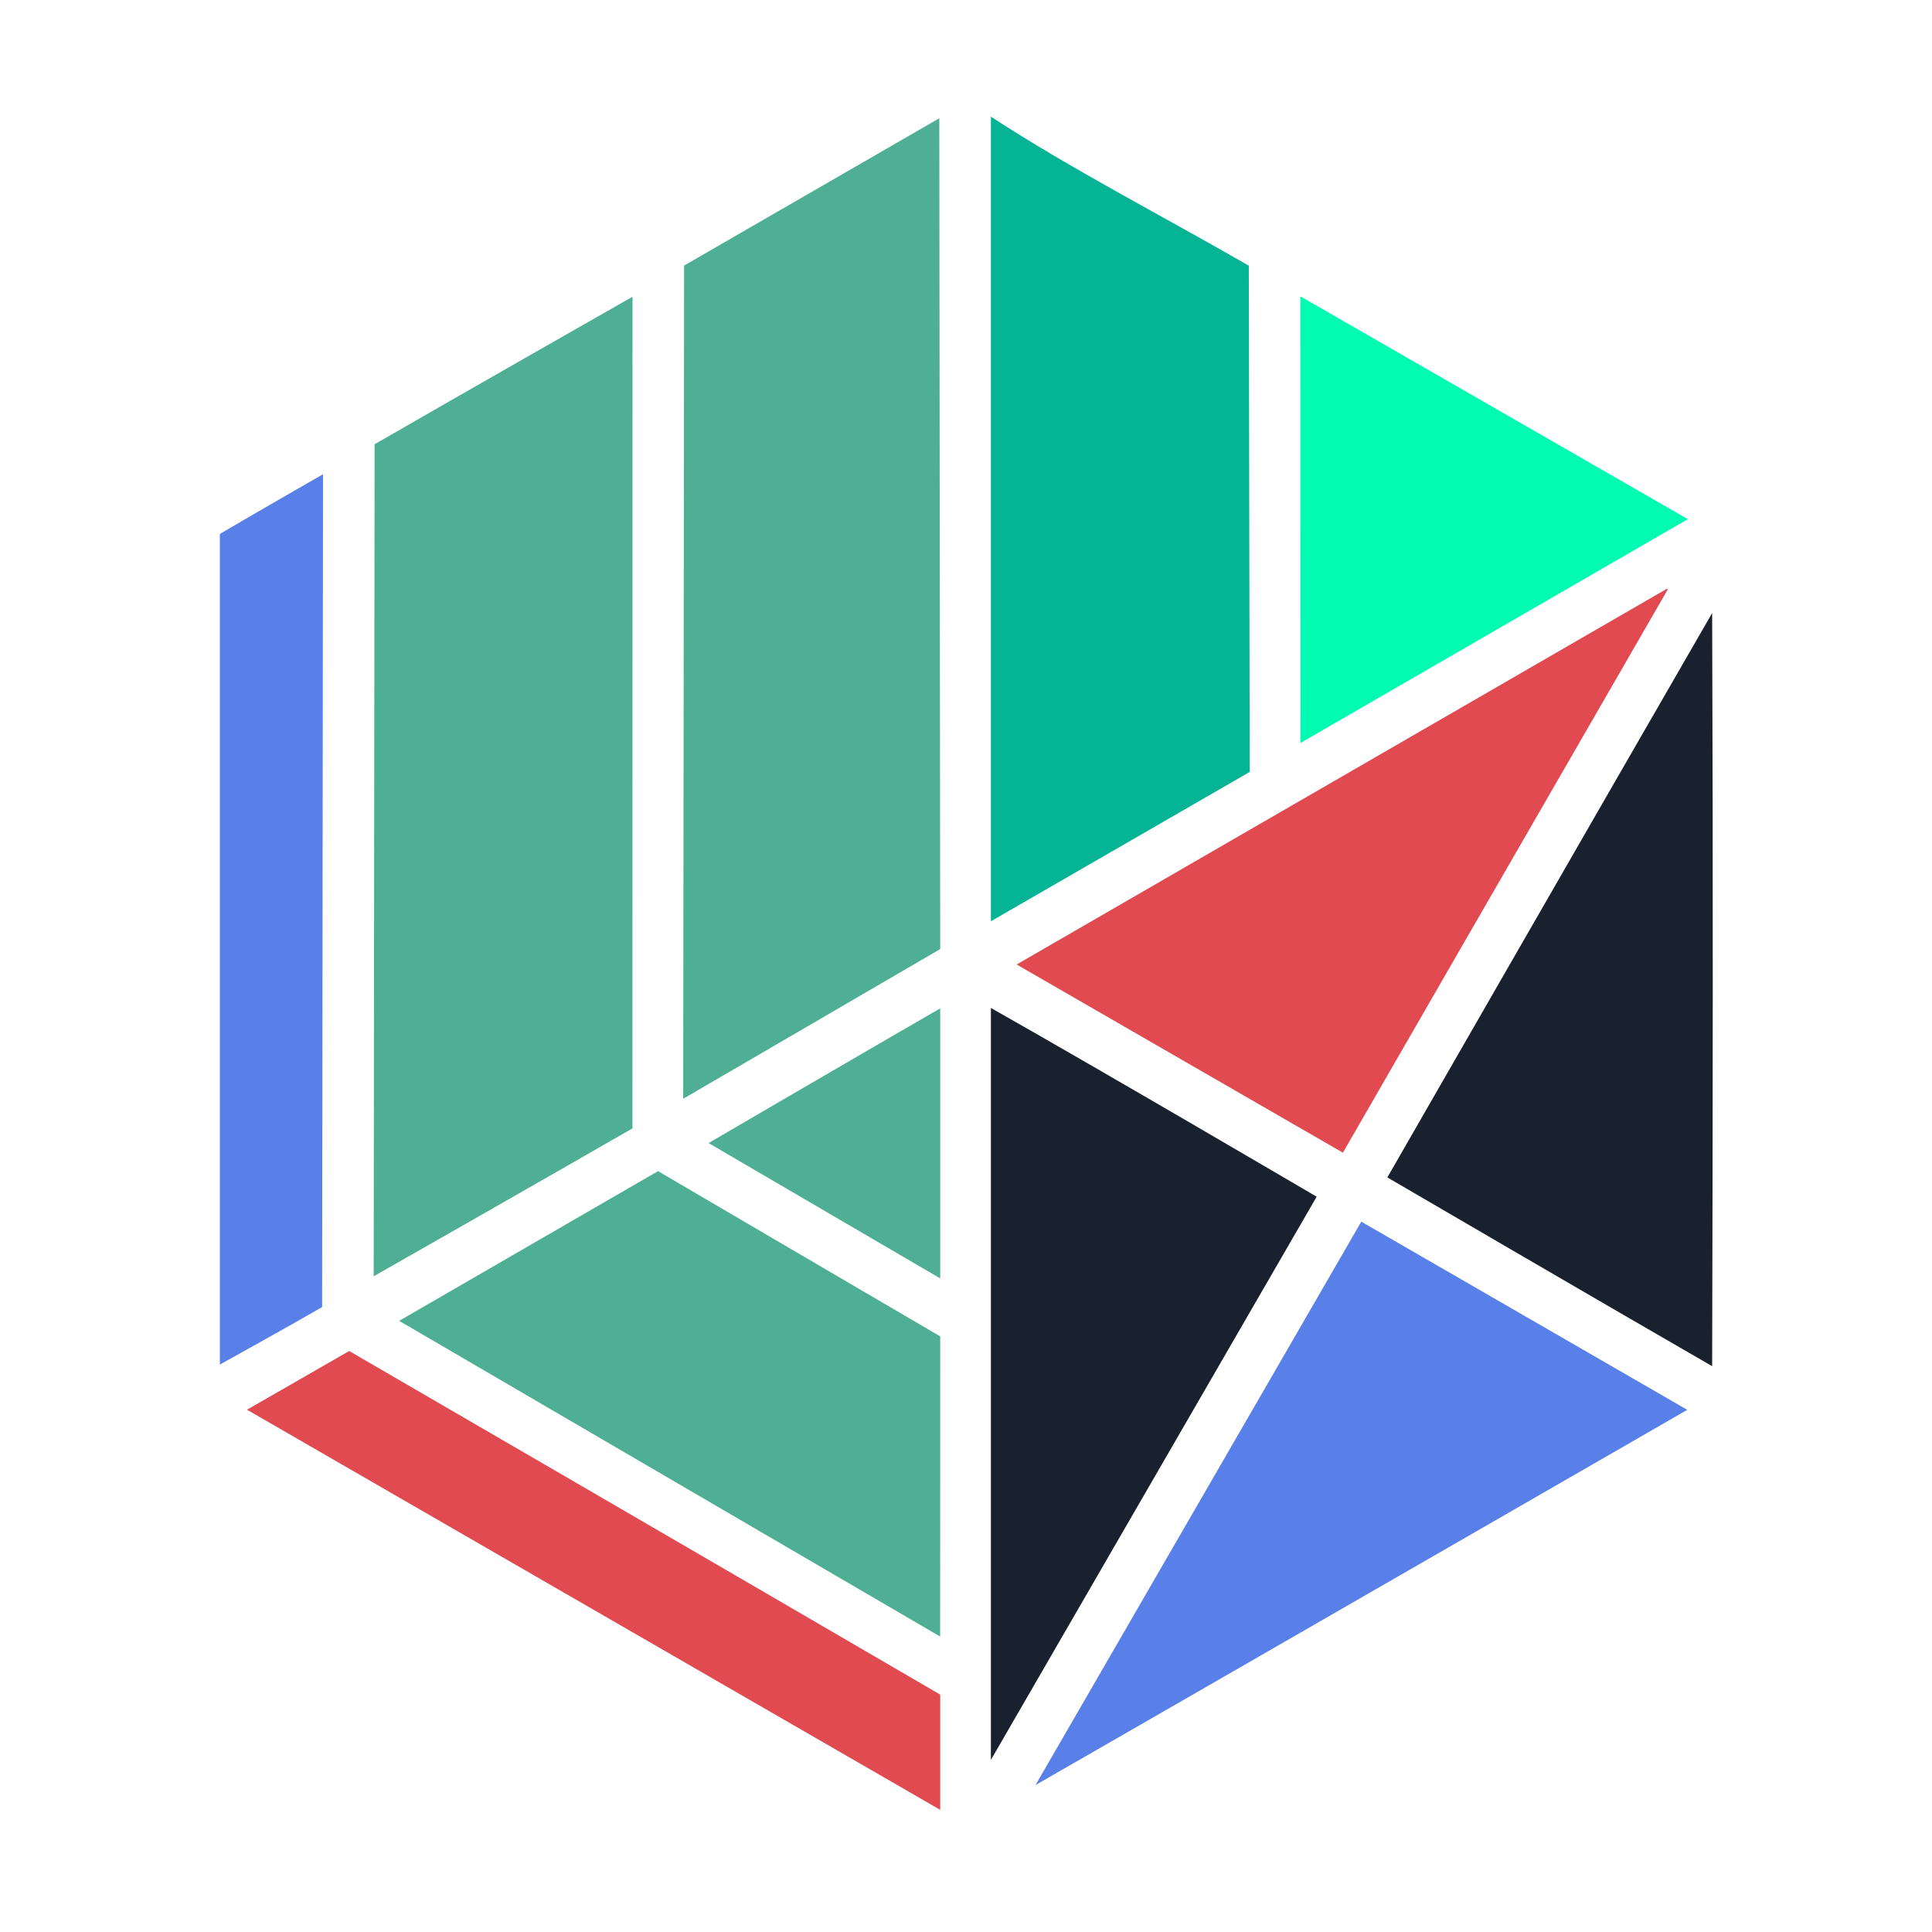
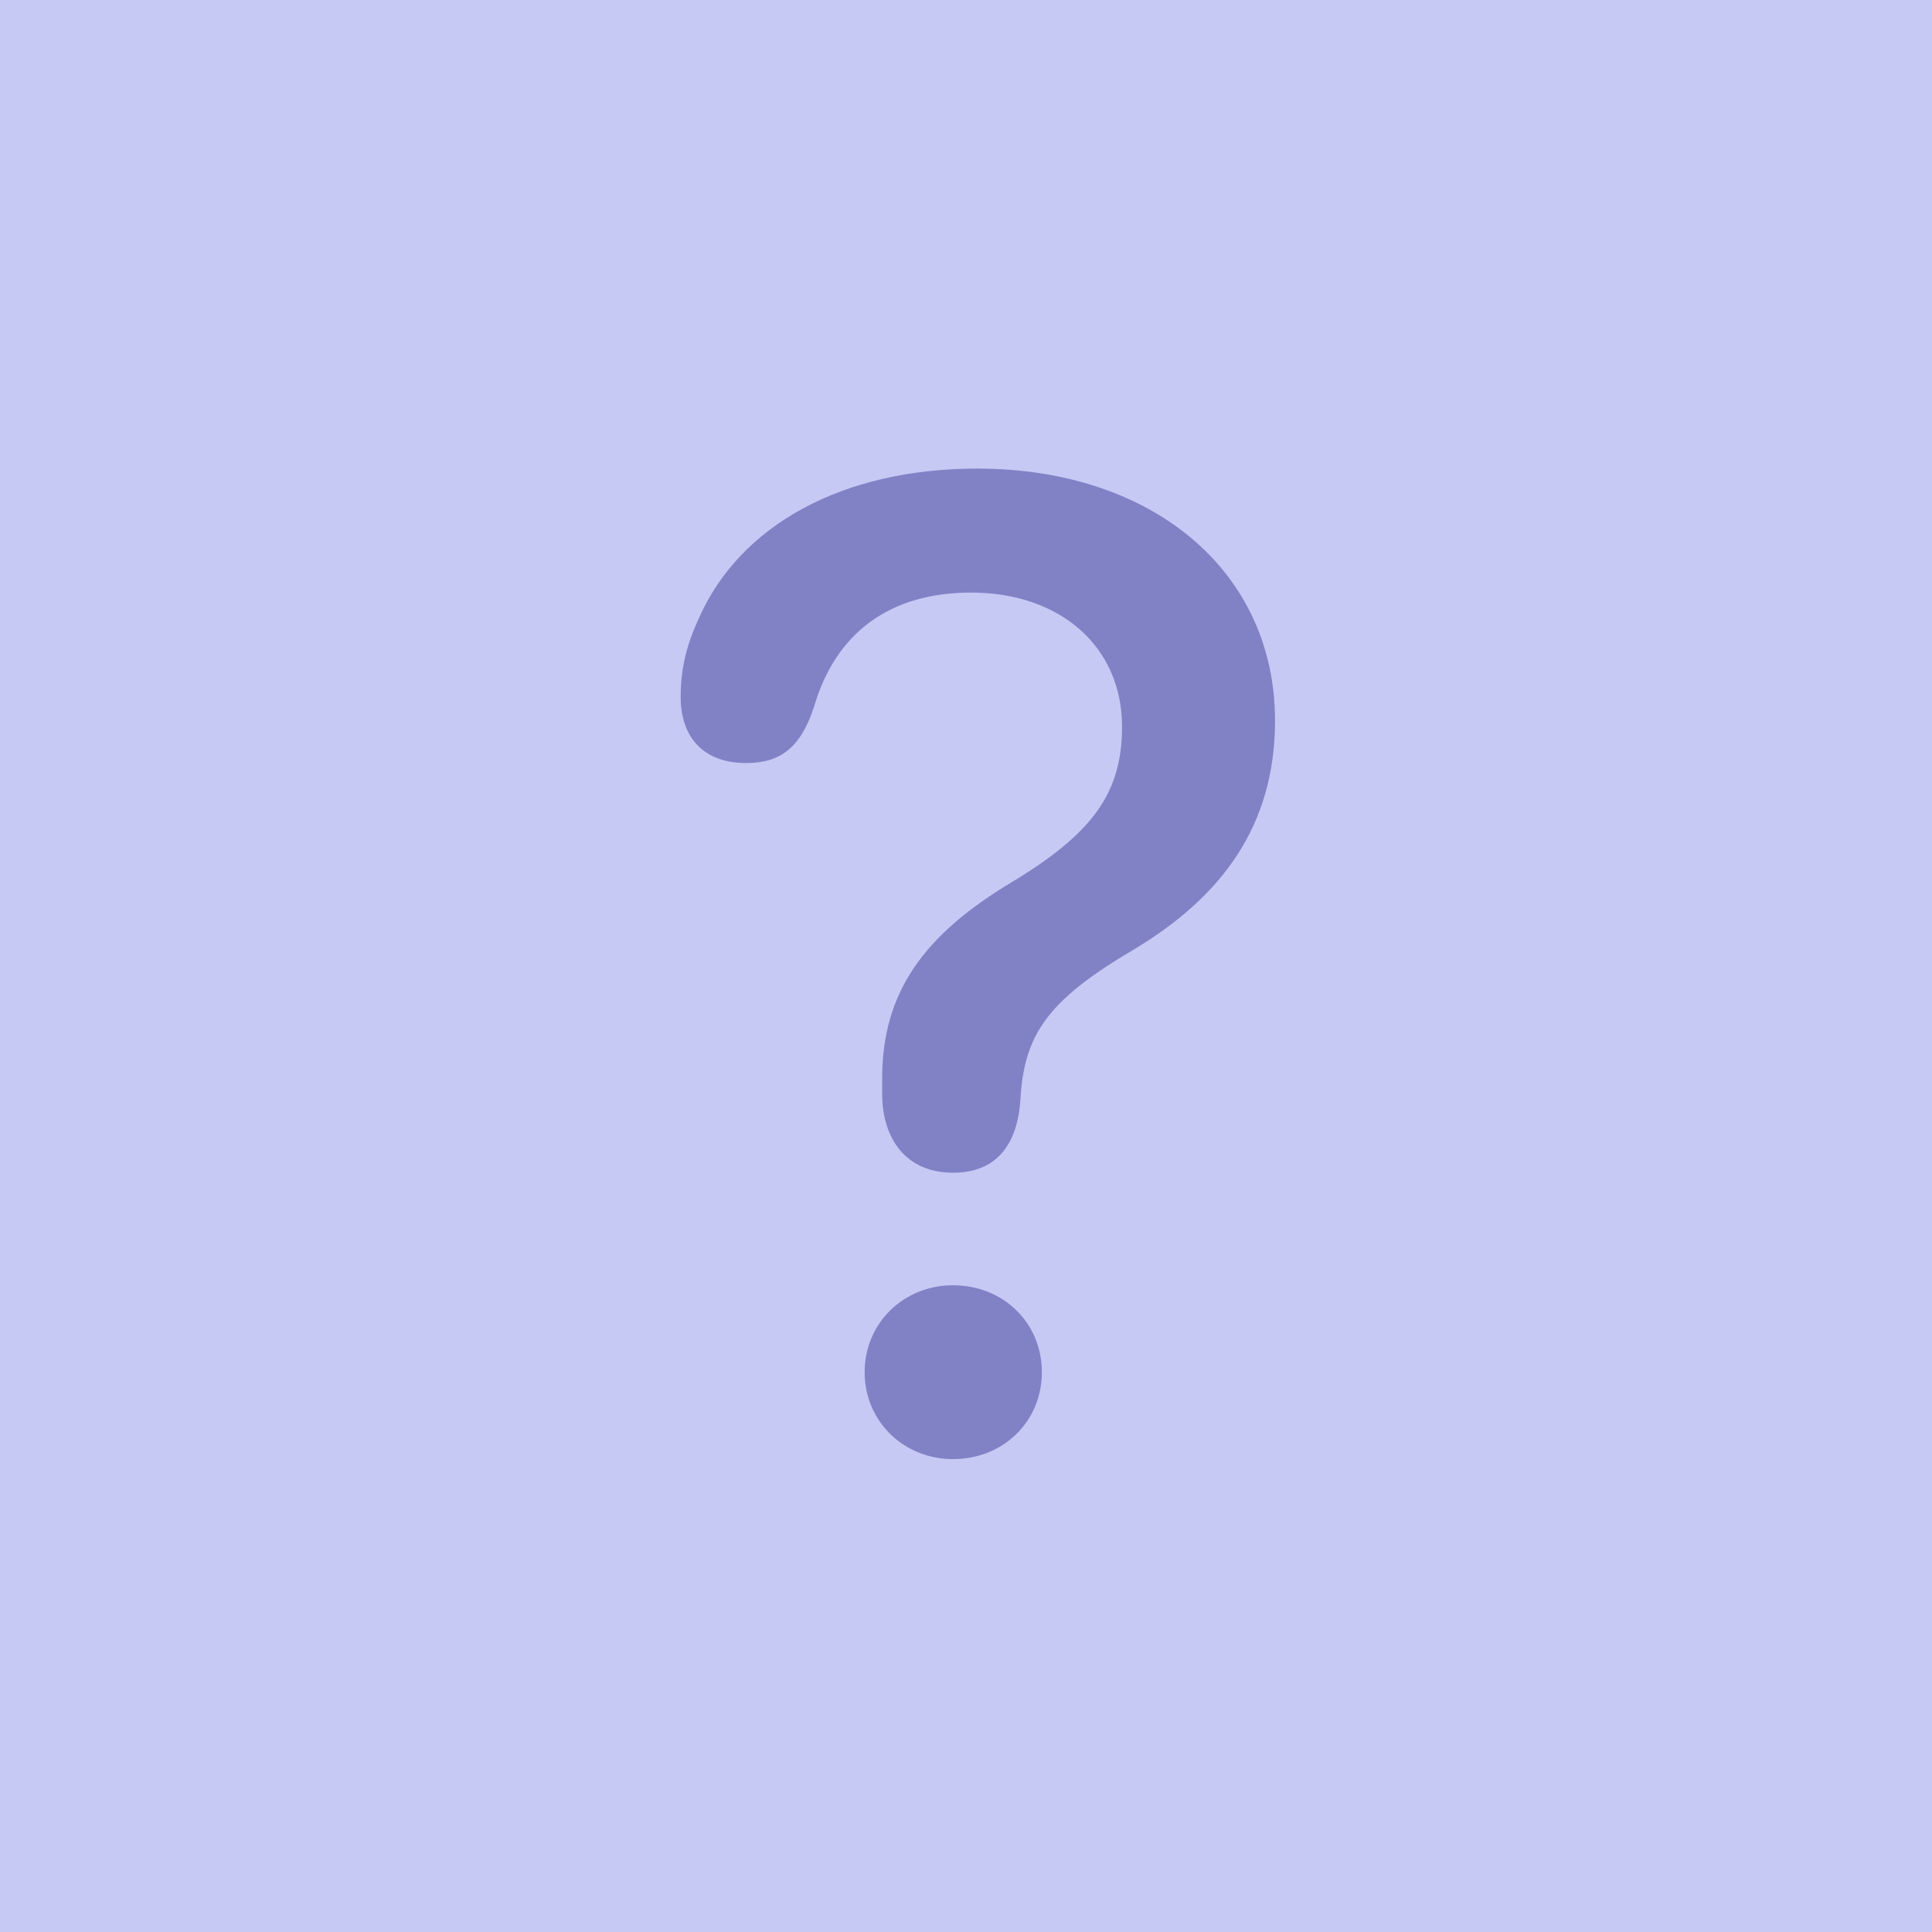
- <svg xmlns="http://www.w3.org/2000/svg" xml:space="preserve" width="220mm" height="220mm" version="1.1" style="shape-rendering:geometricPrecision; text-rendering:geometricPrecision; image-rendering:optimizeQuality; fill-rule:evenodd; clip-rule:evenodd" viewBox="0 0 22000 22000">
-   <defs>
-     <style type="text/css">
-    
-     .fil4 {fill:#01FBB3;fill-rule:nonzero}
-     .fil3 {fill:#04B494;fill-rule:nonzero}
-     .fil5 {fill:#19202E;fill-rule:nonzero}
-     .fil2 {fill:#4EAF94;fill-rule:nonzero}
-     .fil1 {fill:#5980E9;fill-rule:nonzero}
-     .fil0 {fill:#E04A50;fill-rule:nonzero}
-    
-   </style>
-   </defs>
-   <g id="Layer_x0020_1">
-     <path class="fil0" d="M15291.87 13125.69c-1232.43,-710.47 -3715.06,-2142.85 -3715.06,-2142.85 0,0 4941.56,-2855.76 7404.57,-4278.54l4.88 3.06 5.54 3.48c-1217.29,2108.09 -3699.93,6414.85 -3699.93,6414.85z" />
-     <path class="fil1" d="M2503.5 6080.11c395.2,-232.03 811.47,-470.84 1174.98,-679.99 -3.48,3161.21 -6.96,6322.63 -10.42,9484.03 -377.83,218.16 -1164.56,654.66 -1164.56,654.66l0 -9458.7z" />
-     <path class="fil2" d="M4265.66 5058.89c968.69,-559.57 2936.93,-1679.97 2936.93,-1679.97 -0.41,3156.71 -0.82,6313.63 -1.23,9470.34 -957.85,552.23 -2946.12,1684.26 -2946.12,1684.26 3.68,-3295.33 6.74,-6095.68 10.42,-9474.63z" />
-     <path class="fil2" d="M7789.98 3023.99c968.68,-559.17 1937.37,-1118.34 2906.05,-1677.5 3.47,3153.64 6.95,6307.27 10.43,9460.72l-2926.7 1704.52c3.26,-3162.66 6.74,-6325.09 10.22,-9487.74z" />
-     <path class="fil3" d="M11283.43 1328.04c885.56,581.35 2002.15,1157.37 2936.91,1697.39 3.48,1921.41 7.16,3843.05 10.43,5764.67 -950.28,549.16 -2947.35,1700.62 -2947.35,1700.62l0.01 -9162.68z" />
-     <path class="fil4" d="M14807.74 3374.42l4412.23 2537.23 -4411.21 2548.89c0,-1695.37 -1.02,-3390.75 -1.02,-5086.12z" />
-     <path class="fil0" d="M10706.46 20608.97l-7893.83 -4556.38 1163.74 -668.35c0,0 4494.22,2608.39 6730.09,3912.57l0 1312.16z" />
-     <path class="fil2" d="M10705.64 18635.62l-6160.29 -3594.85c0,0 1977.44,-1144.51 2947.96,-1704.91 0,0 2167.38,1270.87 3213.15,1881.76l-0.82 3418z" />
-     <path class="fil2" d="M10706.46 14557.44l-2638.03 -1541.34c0,0 1768.91,-1032.28 2638.03,-1533.78l0 3075.12z" />
-     <path class="fil5" d="M11283.42 11477.61c1300.5,735.4 3709.54,2149.58 3709.54,2149.58l-3709.54 6412.99 0 -8562.57z" />
-     <path class="fil1" d="M11791.89 20326.21l3709.33 -6415.03c1232.02,710.87 3712.21,2142.85 3712.21,2142.85 0,0 -7406.42,4266.88 -7421.54,4272.18z" />
-     <path class="fil5" d="M19496.6 15557c-1232.64,-710.25 -3698.71,-2149.59 -3698.71,-2149.59 0,0 2465.46,-4290.59 3698.71,-6426.68 11.04,3039.34 7.15,5628.31 0,8576.27z" />
-   </g>
+ <svg xmlns="http://www.w3.org/2000/svg" width="56" height="56" viewBox="0 0 56 56" fill="none">
+   <rect width="56" height="56" fill="#C6C9F4" />
+   <path d="M27.621 33.992C28.891 33.992 29.477 33.172 29.574 31.922C29.672 30.008 30.336 29.012 32.855 27.527C35.434 25.984 36.957 23.914 36.957 20.887C36.957 16.57 33.422 13.582 28.324 13.582C24.418 13.582 21.449 15.223 20.258 17.918C19.906 18.68 19.73 19.363 19.73 20.203C19.73 21.395 20.414 22.117 21.625 22.117C22.602 22.117 23.207 21.688 23.598 20.477C24.223 18.348 25.785 17.176 28.148 17.176C30.746 17.176 32.523 18.758 32.523 21.062C32.523 22.977 31.684 24.148 29.32 25.574C26.781 27.098 25.57 28.758 25.57 31.258V31.707C25.57 32.996 26.254 33.992 27.621 33.992ZM27.621 42.293C29.086 42.293 30.199 41.199 30.199 39.773C30.199 38.348 29.086 37.254 27.621 37.254C26.195 37.254 25.062 38.348 25.062 39.773C25.062 41.199 26.195 42.293 27.621 42.293Z" fill="#8082C5" />
</svg>
